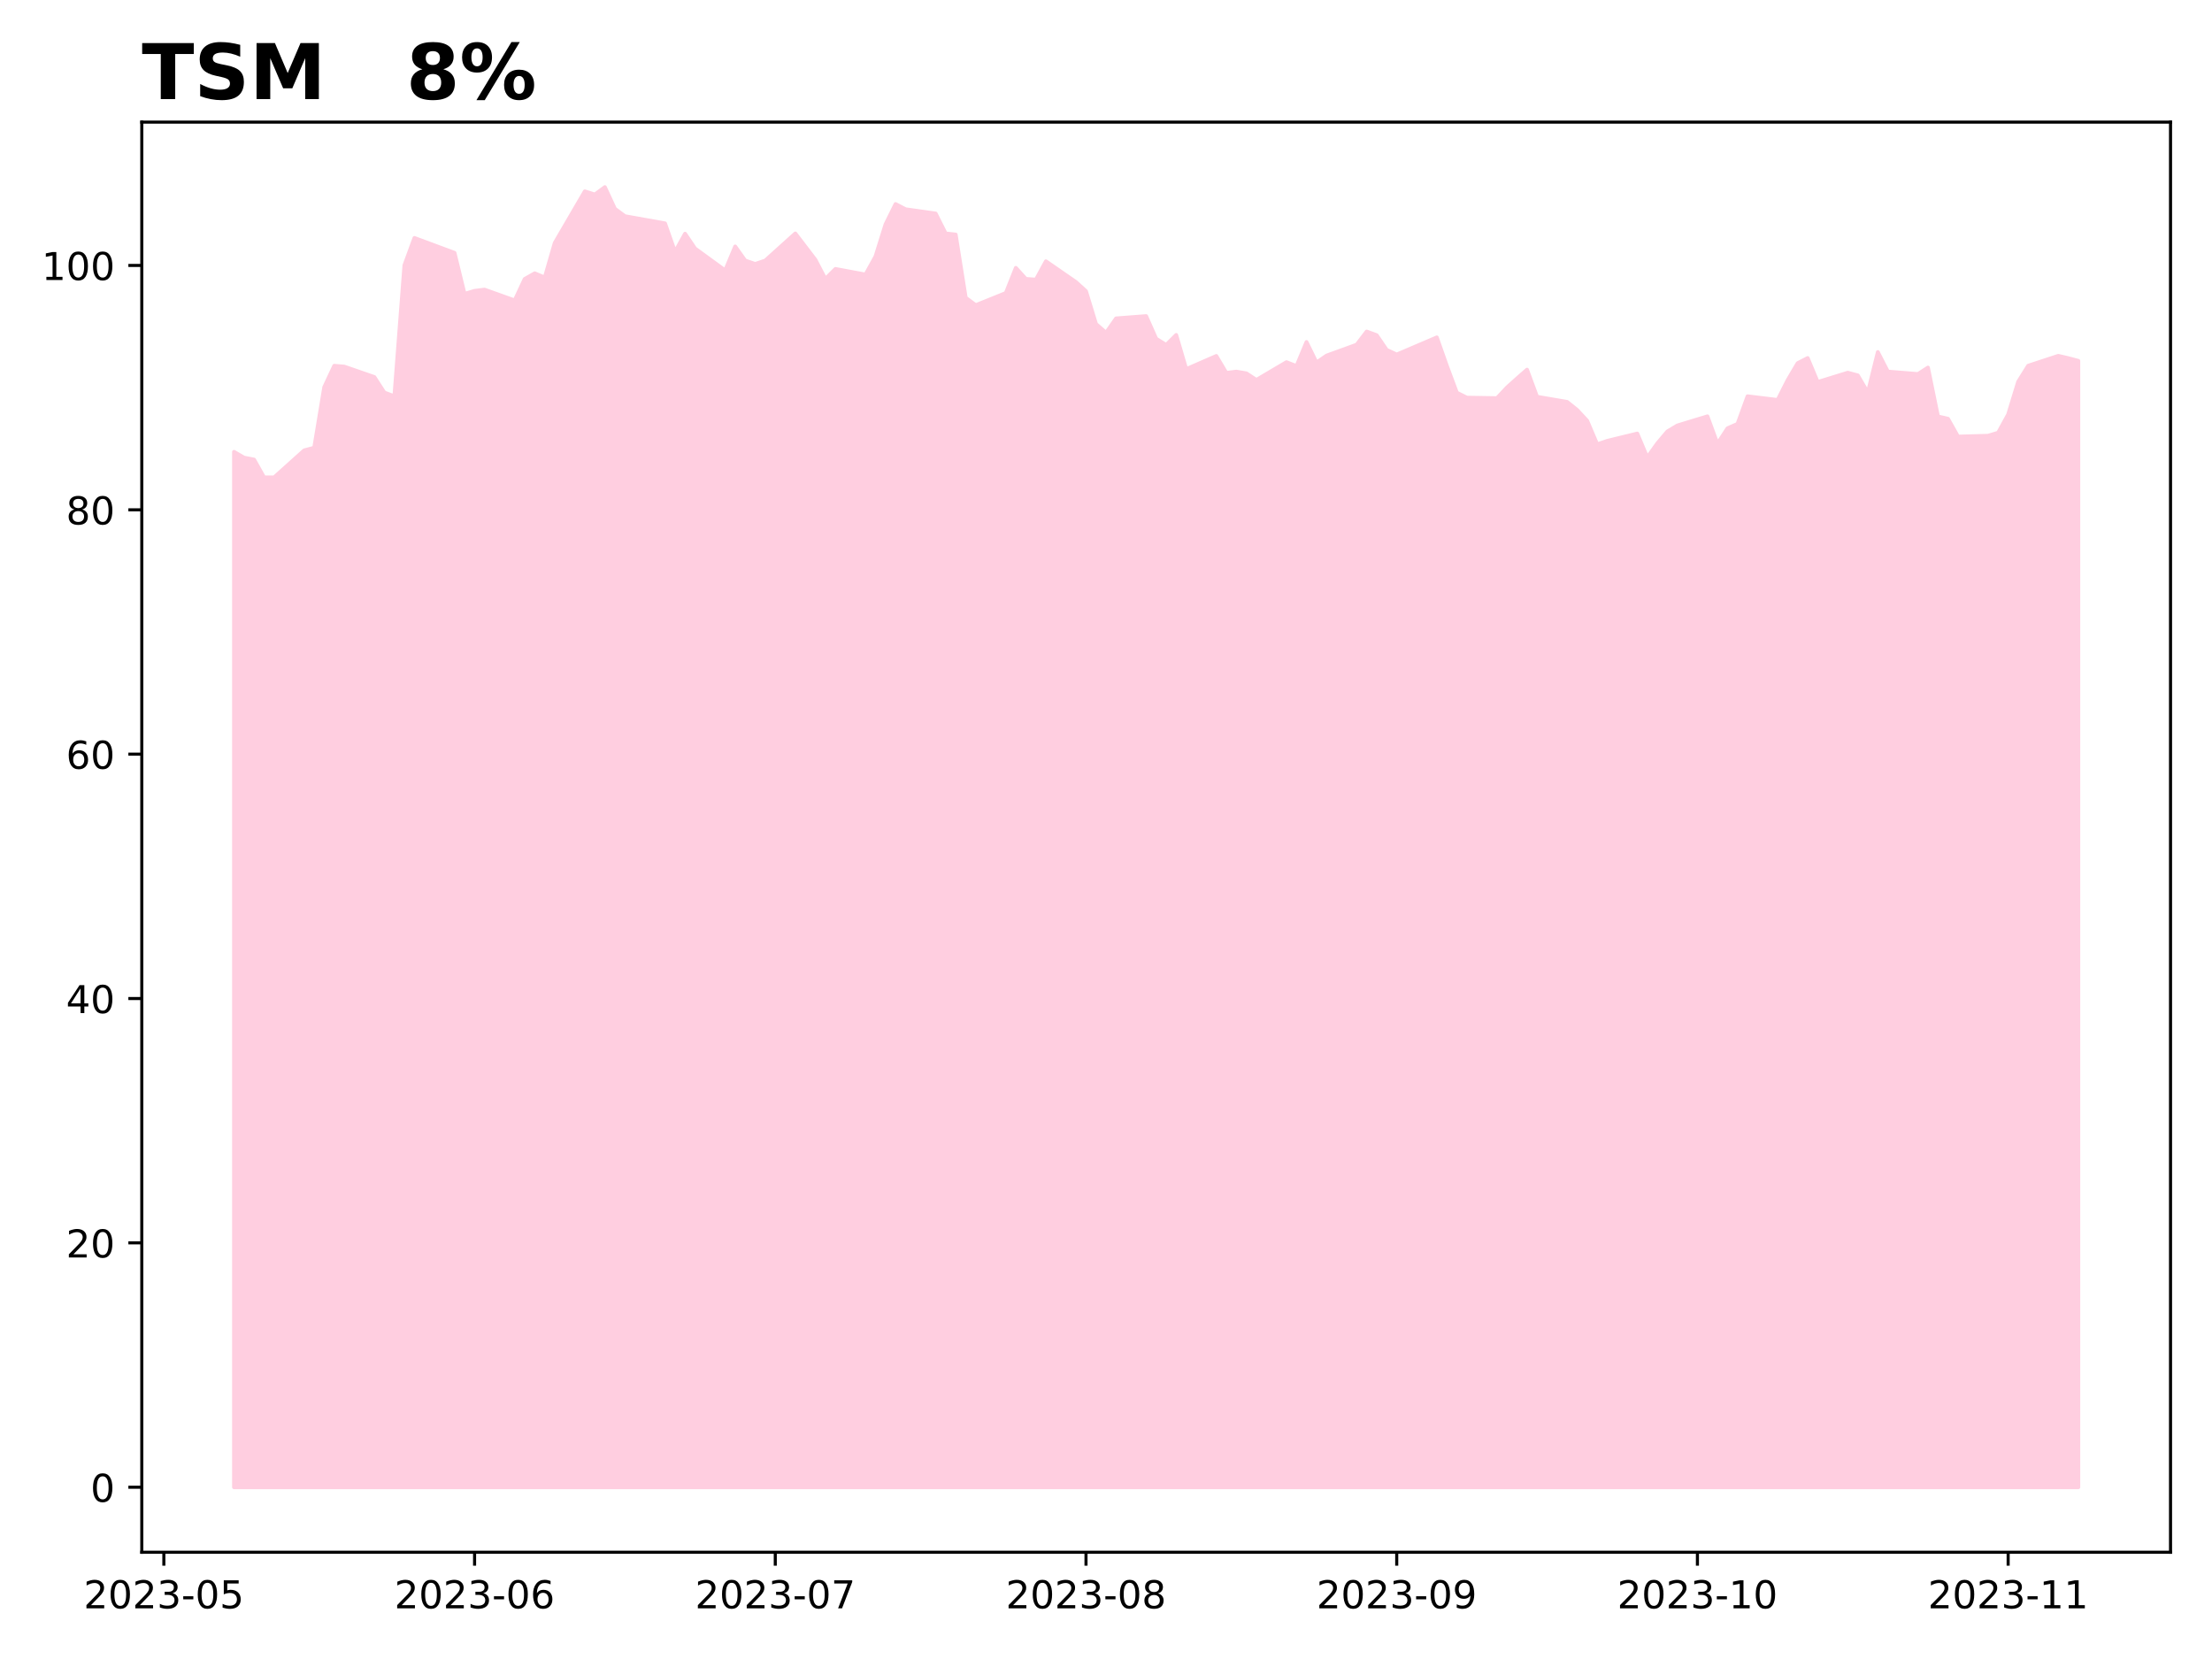
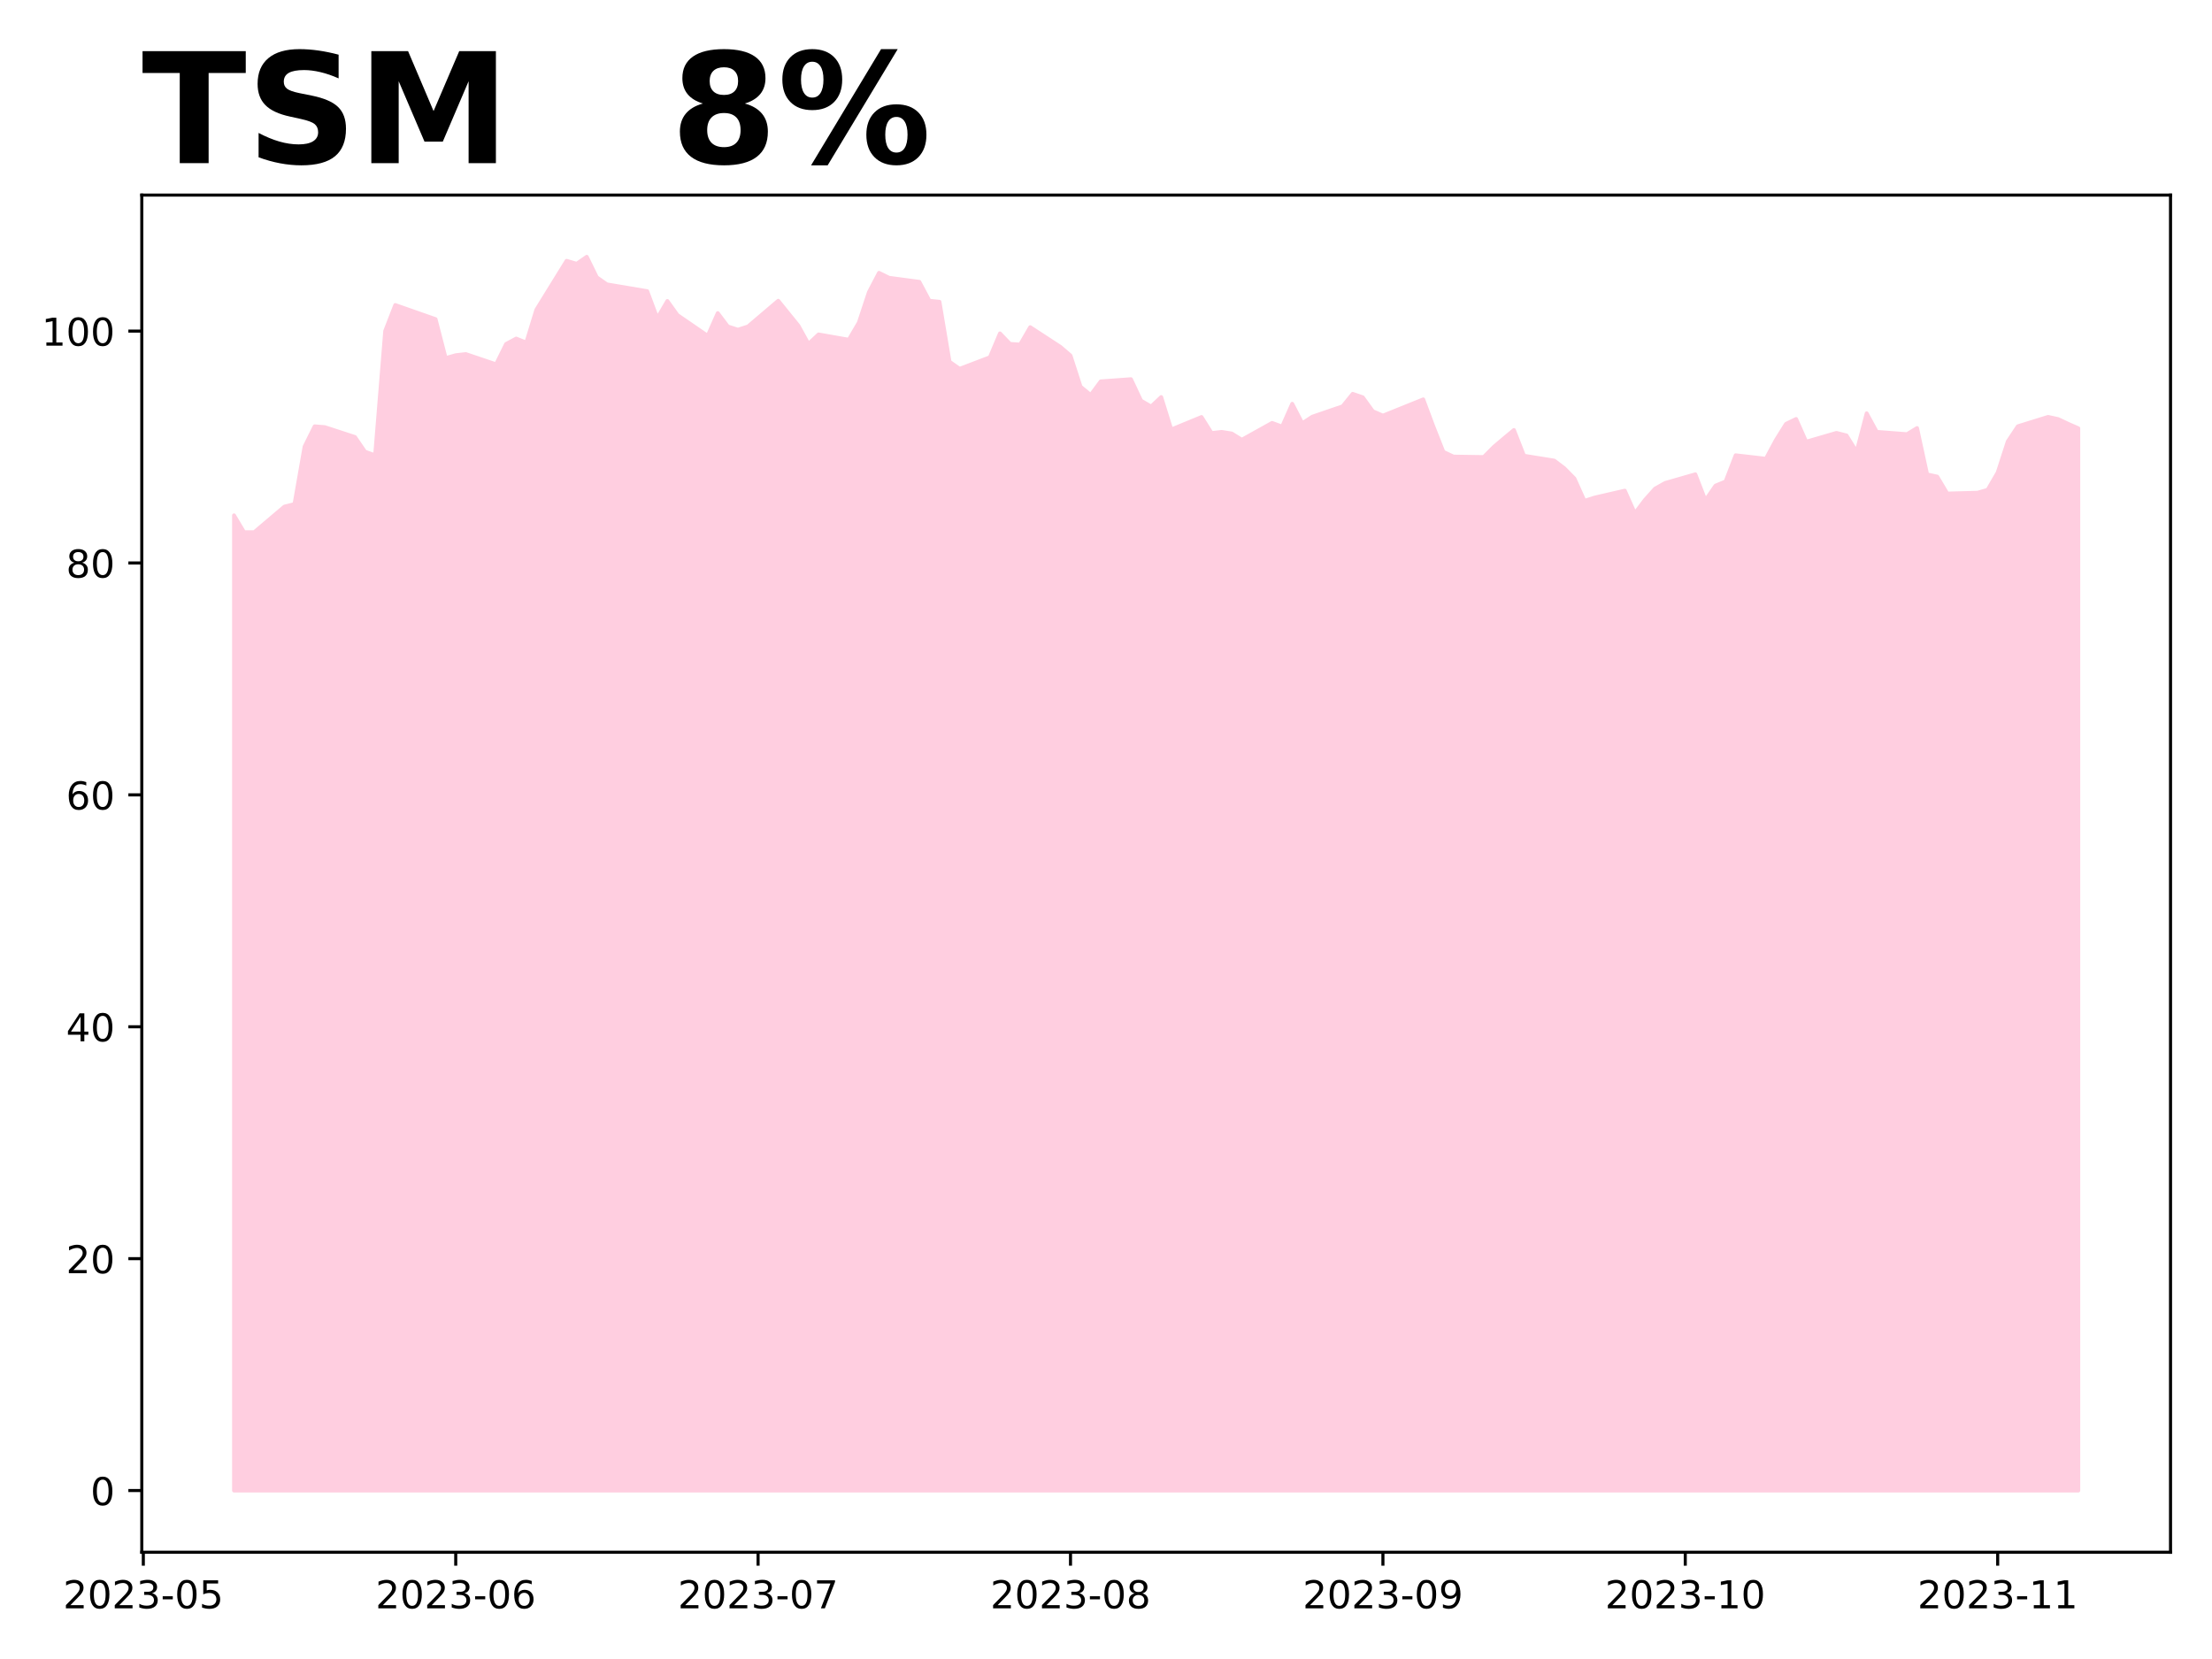
<svg xmlns="http://www.w3.org/2000/svg" xmlns:xlink="http://www.w3.org/1999/xlink" height="432pt" version="1.1" viewBox="0 0 576 432" width="576pt">
  <defs>
    <style type="text/css">
*{stroke-linecap:butt;stroke-linejoin:round;}
  </style>
  </defs>
  <g id="figure_1">
    <g id="patch_1">
      <path d="M 0 432  L 576 432  L 576 0  L 0 0  z " style="fill:#ffffff;" />
    </g>
    <g id="axes_1">
      <g id="patch_2">
-         <path d="M 36.925 404.2  L 565.2 404.2  L 565.2 31.8  L 36.925 31.8  z " style="fill:#ffffff;" />
+         <path d="M 36.925 404.2  L 565.2 404.2  L 565.2 50.8  L 36.925 50.8  z " style="fill:#ffffff;" />
      </g>
      <g id="PolyCollection_1">
        <defs>
-           <path d="M 60.938 -44.727  L 60.938 -314.341  L 63.548 -312.828  L 66.158 -312.323  L 68.768 -307.69  L 71.378 -307.69  L 79.208 -314.719  L 81.818 -315.412  L 84.428 -331.172  L 87.038 -336.751  L 89.648 -336.53  L 97.478 -333.819  L 100.088 -329.785  L 102.698 -328.808  L 105.308 -362.911  L 107.918 -370.035  L 118.359 -366.158  L 120.969 -355.473  L 123.579 -356.261  L 126.189 -356.576  L 134.019 -353.771  L 136.629 -359.35  L 139.239 -360.831  L 141.849 -359.728  L 144.459 -368.742  L 152.289 -382.17  L 154.899 -381.35  L 157.51 -383.273  L 160.12 -377.633  L 162.73 -375.702  L 173.17 -373.834  L 175.78 -366.428  L 178.39 -371.144  L 181 -367.283  L 188.83 -361.585  L 191.44 -367.821  L 194.05 -364.149  L 196.66 -363.263  L 199.27 -364.149  L 207.101 -371.207  L 212.321 -364.371  L 214.931 -359.37  L 217.541 -361.965  L 225.371 -360.509  L 227.981 -365.225  L 230.591 -373.581  L 233.201 -378.867  L 235.811 -377.506  L 243.641 -376.398  L 246.251 -371.207  L 248.861 -370.922  L 251.471 -354.464  L 254.082 -352.533  L 261.912 -355.698  L 264.522 -362.25  L 267.132 -359.37  L 269.742 -359.18  L 272.352 -363.959  L 280.182 -358.547  L 282.792 -356.173  L 285.402 -347.627  L 288.012 -345.348  L 290.622 -349.083  L 298.452 -349.685  L 301.062 -343.798  L 303.673 -342.183  L 306.283 -344.779  L 308.893 -335.885  L 316.723 -339.303  L 319.333 -334.904  L 321.943 -335.22  L 324.553 -334.777  L 327.163 -333.068  L 334.993 -337.689  L 337.603 -336.676  L 340.213 -342.943  L 342.823 -337.594  L 345.433 -339.398  L 353.264 -342.247  L 355.874 -345.665  L 358.484 -344.715  L 361.094 -340.886  L 363.704 -339.683  L 374.144 -344.146  L 376.754 -336.739  L 379.364 -329.745  L 381.974 -328.447  L 389.804 -328.32  L 392.414 -331.106  L 395.024 -333.448  L 397.635 -335.742  L 400.245 -328.679  L 408.075 -327.342  L 410.685 -325.243  L 413.295 -322.443  L 415.905 -316.302  L 418.515 -317.193  L 426.345 -319.102  L 428.955 -312.898  L 431.565 -316.557  L 434.175 -319.643  L 436.785 -321.202  L 444.615 -323.588  L 447.226 -316.462  L 449.836 -320.47  L 452.446 -321.616  L 455.056 -328.806  L 462.886 -327.851  L 465.496 -333.005  L 468.106 -337.428  L 470.716 -338.764  L 473.326 -332.528  L 481.156 -334.946  L 483.766 -334.246  L 486.376 -329.792  L 488.986 -340.323  L 491.596 -335.233  L 499.427 -334.596  L 502.037 -336.282  L 504.647 -323.556  L 507.257 -322.952  L 509.867 -318.307  L 517.697 -318.53  L 520.307 -319.325  L 522.917 -324.065  L 525.527 -332.592  L 528.137 -336.76  L 535.967 -339.337  L 538.577 -338.732  L 541.188 -338.032  L 541.188 -44.727  L 541.188 -44.727  L 538.577 -44.727  L 535.967 -44.727  L 528.137 -44.727  L 525.527 -44.727  L 522.917 -44.727  L 520.307 -44.727  L 517.697 -44.727  L 509.867 -44.727  L 507.257 -44.727  L 504.647 -44.727  L 502.037 -44.727  L 499.427 -44.727  L 491.596 -44.727  L 488.986 -44.727  L 486.376 -44.727  L 483.766 -44.727  L 481.156 -44.727  L 473.326 -44.727  L 470.716 -44.727  L 468.106 -44.727  L 465.496 -44.727  L 462.886 -44.727  L 455.056 -44.727  L 452.446 -44.727  L 449.836 -44.727  L 447.226 -44.727  L 444.615 -44.727  L 436.785 -44.727  L 434.175 -44.727  L 431.565 -44.727  L 428.955 -44.727  L 426.345 -44.727  L 418.515 -44.727  L 415.905 -44.727  L 413.295 -44.727  L 410.685 -44.727  L 408.075 -44.727  L 400.245 -44.727  L 397.635 -44.727  L 395.024 -44.727  L 392.414 -44.727  L 389.804 -44.727  L 381.974 -44.727  L 379.364 -44.727  L 376.754 -44.727  L 374.144 -44.727  L 363.704 -44.727  L 361.094 -44.727  L 358.484 -44.727  L 355.874 -44.727  L 353.264 -44.727  L 345.433 -44.727  L 342.823 -44.727  L 340.213 -44.727  L 337.603 -44.727  L 334.993 -44.727  L 327.163 -44.727  L 324.553 -44.727  L 321.943 -44.727  L 319.333 -44.727  L 316.723 -44.727  L 308.893 -44.727  L 306.283 -44.727  L 303.673 -44.727  L 301.062 -44.727  L 298.452 -44.727  L 290.622 -44.727  L 288.012 -44.727  L 285.402 -44.727  L 282.792 -44.727  L 280.182 -44.727  L 272.352 -44.727  L 269.742 -44.727  L 267.132 -44.727  L 264.522 -44.727  L 261.912 -44.727  L 254.082 -44.727  L 251.471 -44.727  L 248.861 -44.727  L 246.251 -44.727  L 243.641 -44.727  L 235.811 -44.727  L 233.201 -44.727  L 230.591 -44.727  L 227.981 -44.727  L 225.371 -44.727  L 217.541 -44.727  L 214.931 -44.727  L 212.321 -44.727  L 207.101 -44.727  L 199.27 -44.727  L 196.66 -44.727  L 194.05 -44.727  L 191.44 -44.727  L 188.83 -44.727  L 181 -44.727  L 178.39 -44.727  L 175.78 -44.727  L 173.17 -44.727  L 162.73 -44.727  L 160.12 -44.727  L 157.51 -44.727  L 154.899 -44.727  L 152.289 -44.727  L 144.459 -44.727  L 141.849 -44.727  L 139.239 -44.727  L 136.629 -44.727  L 134.019 -44.727  L 126.189 -44.727  L 123.579 -44.727  L 120.969 -44.727  L 118.359 -44.727  L 107.918 -44.727  L 105.308 -44.727  L 102.698 -44.727  L 100.088 -44.727  L 97.478 -44.727  L 89.648 -44.727  L 87.038 -44.727  L 84.428 -44.727  L 81.818 -44.727  L 79.208 -44.727  L 71.378 -44.727  L 68.768 -44.727  L 66.158 -44.727  L 63.548 -44.727  L 60.938 -44.727  z " id="m42e7bc9998" style="stroke:#ffcee0;" />
+           <path d="M 60.938 -43.864  L 60.938 -297.807  L 63.562 -293.41  L 66.186 -293.41  L 74.059 -300.08  L 76.683 -300.738  L 79.308 -315.694  L 81.932 -320.988  L 84.556 -320.779  L 92.429 -318.206  L 95.054 -314.378  L 97.678 -313.45  L 100.302 -345.814  L 102.927 -352.574  L 113.424 -348.895  L 116.048 -338.755  L 118.672 -339.503  L 121.297 -339.802  L 129.17 -337.14  L 131.794 -342.434  L 134.418 -343.84  L 137.043 -342.793  L 139.667 -351.347  L 147.54 -364.089  L 150.164 -363.312  L 152.789 -365.136  L 155.413 -359.784  L 158.037 -357.952  L 168.534 -356.18  L 171.159 -349.151  L 173.783 -353.626  L 176.407 -349.962  L 184.28 -344.556  L 186.905 -350.473  L 189.529 -346.988  L 192.153 -346.147  L 194.778 -346.988  L 202.651 -353.687  L 207.899 -347.199  L 210.524 -342.453  L 213.148 -344.916  L 221.021 -343.534  L 223.645 -348.01  L 226.269 -355.939  L 228.894 -360.955  L 231.518 -359.664  L 239.391 -358.612  L 242.015 -353.687  L 244.64 -353.416  L 247.264 -337.797  L 249.888 -335.965  L 257.761 -338.969  L 260.386 -345.186  L 263.01 -342.453  L 265.634 -342.273  L 268.259 -346.808  L 276.131 -341.672  L 278.756 -339.419  L 281.38 -331.31  L 284.004 -329.147  L 286.629 -332.691  L 294.502 -333.262  L 297.126 -327.675  L 299.75 -326.143  L 302.375 -328.606  L 304.999 -320.166  L 312.872 -323.41  L 315.496 -319.235  L 318.121 -319.535  L 320.745 -319.115  L 323.369 -317.493  L 331.242 -321.878  L 333.866 -320.917  L 336.491 -326.864  L 339.115 -321.788  L 341.739 -323.5  L 349.612 -326.203  L 352.237 -329.447  L 354.861 -328.546  L 357.485 -324.912  L 360.11 -323.771  L 370.607 -328.006  L 373.231 -320.977  L 375.856 -314.339  L 378.48 -313.108  L 386.353 -312.988  L 388.977 -315.631  L 391.601 -317.853  L 394.226 -320.03  L 396.85 -313.328  L 404.723 -312.06  L 407.347 -310.067  L 409.972 -307.41  L 412.596 -301.583  L 415.22 -302.428  L 423.093 -304.24  L 425.718 -298.352  L 428.342 -301.824  L 430.966 -304.753  L 433.591 -306.233  L 441.463 -308.497  L 444.088 -301.734  L 446.712 -305.538  L 449.336 -306.625  L 451.961 -313.448  L 459.834 -312.543  L 462.458 -317.434  L 465.082 -321.63  L 467.707 -322.899  L 470.331 -316.981  L 478.204 -319.275  L 480.828 -318.611  L 483.453 -314.384  L 486.077 -324.378  L 488.701 -319.547  L 496.574 -318.943  L 499.198 -320.544  L 501.823 -308.467  L 504.447 -307.893  L 507.071 -303.485  L 514.944 -303.696  L 517.569 -304.451  L 520.193 -308.95  L 522.817 -317.041  L 525.442 -320.996  L 533.315 -323.442  L 535.939 -322.868  L 538.563 -321.63  L 541.188 -320.483  L 541.188 -43.864  L 541.188 -43.864  L 538.563 -43.864  L 535.939 -43.864  L 533.315 -43.864  L 525.442 -43.864  L 522.817 -43.864  L 520.193 -43.864  L 517.569 -43.864  L 514.944 -43.864  L 507.071 -43.864  L 504.447 -43.864  L 501.823 -43.864  L 499.198 -43.864  L 496.574 -43.864  L 488.701 -43.864  L 486.077 -43.864  L 483.453 -43.864  L 480.828 -43.864  L 478.204 -43.864  L 470.331 -43.864  L 467.707 -43.864  L 465.082 -43.864  L 462.458 -43.864  L 459.834 -43.864  L 451.961 -43.864  L 449.336 -43.864  L 446.712 -43.864  L 444.088 -43.864  L 441.463 -43.864  L 433.591 -43.864  L 430.966 -43.864  L 428.342 -43.864  L 425.718 -43.864  L 423.093 -43.864  L 415.22 -43.864  L 412.596 -43.864  L 409.972 -43.864  L 407.347 -43.864  L 404.723 -43.864  L 396.85 -43.864  L 394.226 -43.864  L 391.601 -43.864  L 388.977 -43.864  L 386.353 -43.864  L 378.48 -43.864  L 375.856 -43.864  L 373.231 -43.864  L 370.607 -43.864  L 360.11 -43.864  L 357.485 -43.864  L 354.861 -43.864  L 352.237 -43.864  L 349.612 -43.864  L 341.739 -43.864  L 339.115 -43.864  L 336.491 -43.864  L 333.866 -43.864  L 331.242 -43.864  L 323.369 -43.864  L 320.745 -43.864  L 318.121 -43.864  L 315.496 -43.864  L 312.872 -43.864  L 304.999 -43.864  L 302.375 -43.864  L 299.75 -43.864  L 297.126 -43.864  L 294.502 -43.864  L 286.629 -43.864  L 284.004 -43.864  L 281.38 -43.864  L 278.756 -43.864  L 276.131 -43.864  L 268.259 -43.864  L 265.634 -43.864  L 263.01 -43.864  L 260.386 -43.864  L 257.761 -43.864  L 249.888 -43.864  L 247.264 -43.864  L 244.64 -43.864  L 242.015 -43.864  L 239.391 -43.864  L 231.518 -43.864  L 228.894 -43.864  L 226.269 -43.864  L 223.645 -43.864  L 221.021 -43.864  L 213.148 -43.864  L 210.524 -43.864  L 207.899 -43.864  L 202.651 -43.864  L 194.778 -43.864  L 192.153 -43.864  L 189.529 -43.864  L 186.905 -43.864  L 184.28 -43.864  L 176.407 -43.864  L 173.783 -43.864  L 171.159 -43.864  L 168.534 -43.864  L 158.037 -43.864  L 155.413 -43.864  L 152.789 -43.864  L 150.164 -43.864  L 147.54 -43.864  L 139.667 -43.864  L 137.043 -43.864  L 134.418 -43.864  L 131.794 -43.864  L 129.17 -43.864  L 121.297 -43.864  L 118.672 -43.864  L 116.048 -43.864  L 113.424 -43.864  L 102.927 -43.864  L 100.302 -43.864  L 97.678 -43.864  L 95.054 -43.864  L 92.429 -43.864  L 84.556 -43.864  L 81.932 -43.864  L 79.308 -43.864  L 76.683 -43.864  L 74.059 -43.864  L 66.186 -43.864  L 63.562 -43.864  L 60.938 -43.864  z " id="m9d9cc8fa4f" style="stroke:#ffcee0;" />
        </defs>
-         <g clip-path="url(#p3b3fe1b5e2)">
-           <use style="fill:#ffcee0;stroke:#ffcee0;" x="0" xlink:href="#m42e7bc9998" y="432" />
+         <g clip-path="url(#pfc9c67b5eb)">
+           <use style="fill:#ffcee0;stroke:#ffcee0;" x="0" xlink:href="#m9d9cc8fa4f" y="432" />
        </g>
      </g>
      <g id="matplotlib.axis_1">
        <g id="xtick_1">
          <g id="line2d_1">
            <defs>
-               <path d="M 0 0  L 0 3.5  " id="m5bad052a58" style="stroke:#000000;stroke-width:0.8;" />
-             </defs>
-             <g>
-               <use style="stroke:#000000;stroke-width:0.8;" x="42.667" xlink:href="#m5bad052a58" y="404.2" />
+               <path d="M 0 0  L 0 3.5  " id="m081d85450b" style="stroke:#000000;stroke-width:0.8;" />
+             </defs>
+             <g>
+               <use style="stroke:#000000;stroke-width:0.8;" x="37.319" xlink:href="#m081d85450b" y="404.2" />
            </g>
          </g>
          <g id="text_1">
            <defs>
              <path d="M 19.188 8.297  L 53.609 8.297  L 53.609 0  L 7.328 0  L 7.328 8.297  Q 12.938 14.109 22.625 23.891  Q 32.328 33.688 34.812 36.531  Q 39.547 41.844 41.422 45.531  Q 43.312 49.219 43.312 52.781  Q 43.312 58.594 39.234 62.25  Q 35.156 65.922 28.609 65.922  Q 23.969 65.922 18.812 64.312  Q 13.672 62.703 7.812 59.422  L 7.812 69.391  Q 13.766 71.781 18.938 73  Q 24.125 74.219 28.422 74.219  Q 39.75 74.219 46.484 68.547  Q 53.219 62.891 53.219 53.422  Q 53.219 48.922 51.531 44.891  Q 49.859 40.875 45.406 35.406  Q 44.188 33.984 37.641 27.219  Q 31.109 20.453 19.188 8.297  z " id="DejaVuSans-50" />
              <path d="M 31.781 66.406  Q 24.172 66.406 20.328 58.906  Q 16.5 51.422 16.5 36.375  Q 16.5 21.391 20.328 13.891  Q 24.172 6.391 31.781 6.391  Q 39.453 6.391 43.281 13.891  Q 47.125 21.391 47.125 36.375  Q 47.125 51.422 43.281 58.906  Q 39.453 66.406 31.781 66.406  z M 31.781 74.219  Q 44.047 74.219 50.516 64.516  Q 56.984 54.828 56.984 36.375  Q 56.984 17.969 50.516 8.266  Q 44.047 -1.422 31.781 -1.422  Q 19.531 -1.422 13.062 8.266  Q 6.594 17.969 6.594 36.375  Q 6.594 54.828 13.062 64.516  Q 19.531 74.219 31.781 74.219  z " id="DejaVuSans-48" />
              <path d="M 40.578 39.312  Q 47.656 37.797 51.625 33  Q 55.609 28.219 55.609 21.188  Q 55.609 10.406 48.188 4.484  Q 40.766 -1.422 27.094 -1.422  Q 22.516 -1.422 17.656 -0.516  Q 12.797 0.391 7.625 2.203  L 7.625 11.719  Q 11.719 9.328 16.594 8.109  Q 21.484 6.891 26.812 6.891  Q 36.078 6.891 40.938 10.547  Q 45.797 14.203 45.797 21.188  Q 45.797 27.641 41.281 31.266  Q 36.766 34.906 28.719 34.906  L 20.219 34.906  L 20.219 43.016  L 29.109 43.016  Q 36.375 43.016 40.234 45.922  Q 44.094 48.828 44.094 54.297  Q 44.094 59.906 40.109 62.906  Q 36.141 65.922 28.719 65.922  Q 24.656 65.922 20.016 65.031  Q 15.375 64.156 9.812 62.312  L 9.812 71.094  Q 15.438 72.656 20.344 73.438  Q 25.25 74.219 29.594 74.219  Q 40.828 74.219 47.359 69.109  Q 53.906 64.016 53.906 55.328  Q 53.906 49.266 50.438 45.094  Q 46.969 40.922 40.578 39.312  z " id="DejaVuSans-51" />
              <path d="M 4.891 31.391  L 31.203 31.391  L 31.203 23.391  L 4.891 23.391  z " id="DejaVuSans-45" />
              <path d="M 10.797 72.906  L 49.516 72.906  L 49.516 64.594  L 19.828 64.594  L 19.828 46.734  Q 21.969 47.469 24.109 47.828  Q 26.266 48.188 28.422 48.188  Q 40.625 48.188 47.75 41.5  Q 54.891 34.812 54.891 23.391  Q 54.891 11.625 47.562 5.094  Q 40.234 -1.422 26.906 -1.422  Q 22.312 -1.422 17.547 -0.641  Q 12.797 0.141 7.719 1.703  L 7.719 11.625  Q 12.109 9.234 16.797 8.062  Q 21.484 6.891 26.703 6.891  Q 35.156 6.891 40.078 11.328  Q 45.016 15.766 45.016 23.391  Q 45.016 31 40.078 35.438  Q 35.156 39.891 26.703 39.891  Q 22.75 39.891 18.812 39.016  Q 14.891 38.141 10.797 36.281  z " id="DejaVuSans-53" />
            </defs>
-             <g transform="translate(21.77571 418.7984)scale(0.1 -0.1)">
+             <g transform="translate(16.42724 418.7984)scale(0.1 -0.1)">
              <use xlink:href="#DejaVuSans-50" />
              <use x="63.623" xlink:href="#DejaVuSans-48" />
              <use x="127.246" xlink:href="#DejaVuSans-50" />
              <use x="190.869" xlink:href="#DejaVuSans-51" />
              <use x="254.492" xlink:href="#DejaVuSans-45" />
              <use x="290.576" xlink:href="#DejaVuSans-48" />
              <use x="354.199" xlink:href="#DejaVuSans-53" />
            </g>
          </g>
        </g>
        <g id="xtick_2">
          <g id="line2d_2">
            <g>
-               <use style="stroke:#000000;stroke-width:0.8;" x="123.579" xlink:href="#m5bad052a58" y="404.2" />
+               <use style="stroke:#000000;stroke-width:0.8;" x="118.672" xlink:href="#m081d85450b" y="404.2" />
            </g>
          </g>
          <g id="text_2">
            <defs>
              <path d="M 33.016 40.375  Q 26.375 40.375 22.484 35.828  Q 18.609 31.297 18.609 23.391  Q 18.609 15.531 22.484 10.953  Q 26.375 6.391 33.016 6.391  Q 39.656 6.391 43.531 10.953  Q 47.406 15.531 47.406 23.391  Q 47.406 31.297 43.531 35.828  Q 39.656 40.375 33.016 40.375  z M 52.594 71.297  L 52.594 62.312  Q 48.875 64.062 45.094 64.984  Q 41.312 65.922 37.594 65.922  Q 27.828 65.922 22.672 59.328  Q 17.531 52.734 16.797 39.406  Q 19.672 43.656 24.016 45.922  Q 28.375 48.188 33.594 48.188  Q 44.578 48.188 50.953 41.516  Q 57.328 34.859 57.328 23.391  Q 57.328 12.156 50.688 5.359  Q 44.047 -1.422 33.016 -1.422  Q 20.359 -1.422 13.672 8.266  Q 6.984 17.969 6.984 36.375  Q 6.984 53.656 15.188 63.938  Q 23.391 74.219 37.203 74.219  Q 40.922 74.219 44.703 73.484  Q 48.484 72.75 52.594 71.297  z " id="DejaVuSans-54" />
            </defs>
-             <g transform="translate(102.6874 418.7984)scale(0.1 -0.1)">
+             <g transform="translate(97.78107 418.7984)scale(0.1 -0.1)">
              <use xlink:href="#DejaVuSans-50" />
              <use x="63.623" xlink:href="#DejaVuSans-48" />
              <use x="127.246" xlink:href="#DejaVuSans-50" />
              <use x="190.869" xlink:href="#DejaVuSans-51" />
              <use x="254.492" xlink:href="#DejaVuSans-45" />
              <use x="290.576" xlink:href="#DejaVuSans-48" />
              <use x="354.199" xlink:href="#DejaVuSans-54" />
            </g>
          </g>
        </g>
        <g id="xtick_3">
          <g id="line2d_3">
            <g>
-               <use style="stroke:#000000;stroke-width:0.8;" x="201.88" xlink:href="#m5bad052a58" y="404.2" />
+               <use style="stroke:#000000;stroke-width:0.8;" x="197.402" xlink:href="#m081d85450b" y="404.2" />
            </g>
          </g>
          <g id="text_3">
            <defs>
              <path d="M 8.203 72.906  L 55.078 72.906  L 55.078 68.703  L 28.609 0  L 18.312 0  L 43.219 64.594  L 8.203 64.594  z " id="DejaVuSans-55" />
            </defs>
-             <g transform="translate(180.989 418.7984)scale(0.1 -0.1)">
+             <g transform="translate(176.5106 418.7984)scale(0.1 -0.1)">
              <use xlink:href="#DejaVuSans-50" />
              <use x="63.623" xlink:href="#DejaVuSans-48" />
              <use x="127.246" xlink:href="#DejaVuSans-50" />
              <use x="190.869" xlink:href="#DejaVuSans-51" />
              <use x="254.492" xlink:href="#DejaVuSans-45" />
              <use x="290.576" xlink:href="#DejaVuSans-48" />
              <use x="354.199" xlink:href="#DejaVuSans-55" />
            </g>
          </g>
        </g>
        <g id="xtick_4">
          <g id="line2d_4">
            <g>
-               <use style="stroke:#000000;stroke-width:0.8;" x="282.792" xlink:href="#m5bad052a58" y="404.2" />
+               <use style="stroke:#000000;stroke-width:0.8;" x="278.756" xlink:href="#m081d85450b" y="404.2" />
            </g>
          </g>
          <g id="text_4">
            <defs>
              <path d="M 31.781 34.625  Q 24.75 34.625 20.719 30.859  Q 16.703 27.094 16.703 20.516  Q 16.703 13.922 20.719 10.156  Q 24.75 6.391 31.781 6.391  Q 38.812 6.391 42.859 10.172  Q 46.922 13.969 46.922 20.516  Q 46.922 27.094 42.891 30.859  Q 38.875 34.625 31.781 34.625  z M 21.922 38.812  Q 15.578 40.375 12.031 44.719  Q 8.5 49.078 8.5 55.328  Q 8.5 64.062 14.719 69.141  Q 20.953 74.219 31.781 74.219  Q 42.672 74.219 48.875 69.141  Q 55.078 64.062 55.078 55.328  Q 55.078 49.078 51.531 44.719  Q 48 40.375 41.703 38.812  Q 48.828 37.156 52.797 32.312  Q 56.781 27.484 56.781 20.516  Q 56.781 9.906 50.312 4.234  Q 43.844 -1.422 31.781 -1.422  Q 19.734 -1.422 13.25 4.234  Q 6.781 9.906 6.781 20.516  Q 6.781 27.484 10.781 32.312  Q 14.797 37.156 21.922 38.812  z M 18.312 54.391  Q 18.312 48.734 21.844 45.562  Q 25.391 42.391 31.781 42.391  Q 38.141 42.391 41.719 45.562  Q 45.312 48.734 45.312 54.391  Q 45.312 60.062 41.719 63.234  Q 38.141 66.406 31.781 66.406  Q 25.391 66.406 21.844 63.234  Q 18.312 60.062 18.312 54.391  z " id="DejaVuSans-56" />
            </defs>
-             <g transform="translate(261.9007 418.7984)scale(0.1 -0.1)">
+             <g transform="translate(257.8644 418.7984)scale(0.1 -0.1)">
              <use xlink:href="#DejaVuSans-50" />
              <use x="63.623" xlink:href="#DejaVuSans-48" />
              <use x="127.246" xlink:href="#DejaVuSans-50" />
              <use x="190.869" xlink:href="#DejaVuSans-51" />
              <use x="254.492" xlink:href="#DejaVuSans-45" />
              <use x="290.576" xlink:href="#DejaVuSans-48" />
              <use x="354.199" xlink:href="#DejaVuSans-56" />
            </g>
          </g>
        </g>
        <g id="xtick_5">
          <g id="line2d_5">
            <g>
-               <use style="stroke:#000000;stroke-width:0.8;" x="363.704" xlink:href="#m5bad052a58" y="404.2" />
+               <use style="stroke:#000000;stroke-width:0.8;" x="360.11" xlink:href="#m081d85450b" y="404.2" />
            </g>
          </g>
          <g id="text_5">
            <defs>
              <path d="M 10.984 1.516  L 10.984 10.5  Q 14.703 8.734 18.5 7.812  Q 22.312 6.891 25.984 6.891  Q 35.75 6.891 40.891 13.453  Q 46.047 20.016 46.781 33.406  Q 43.953 29.203 39.594 26.953  Q 35.25 24.703 29.984 24.703  Q 19.047 24.703 12.672 31.312  Q 6.297 37.938 6.297 49.422  Q 6.297 60.641 12.938 67.422  Q 19.578 74.219 30.609 74.219  Q 43.266 74.219 49.922 64.516  Q 56.594 54.828 56.594 36.375  Q 56.594 19.141 48.406 8.859  Q 40.234 -1.422 26.422 -1.422  Q 22.703 -1.422 18.891 -0.688  Q 15.094 0.047 10.984 1.516  z M 30.609 32.422  Q 37.25 32.422 41.125 36.953  Q 45.016 41.5 45.016 49.422  Q 45.016 57.281 41.125 61.844  Q 37.25 66.406 30.609 66.406  Q 23.969 66.406 20.094 61.844  Q 16.219 57.281 16.219 49.422  Q 16.219 41.5 20.094 36.953  Q 23.969 32.422 30.609 32.422  z " id="DejaVuSans-57" />
            </defs>
-             <g transform="translate(342.8124 418.7984)scale(0.1 -0.1)">
+             <g transform="translate(339.2182 418.7984)scale(0.1 -0.1)">
              <use xlink:href="#DejaVuSans-50" />
              <use x="63.623" xlink:href="#DejaVuSans-48" />
              <use x="127.246" xlink:href="#DejaVuSans-50" />
              <use x="190.869" xlink:href="#DejaVuSans-51" />
              <use x="254.492" xlink:href="#DejaVuSans-45" />
              <use x="290.576" xlink:href="#DejaVuSans-48" />
              <use x="354.199" xlink:href="#DejaVuSans-57" />
            </g>
          </g>
        </g>
        <g id="xtick_6">
          <g id="line2d_6">
            <g>
-               <use style="stroke:#000000;stroke-width:0.8;" x="442.005" xlink:href="#m5bad052a58" y="404.2" />
+               <use style="stroke:#000000;stroke-width:0.8;" x="438.839" xlink:href="#m081d85450b" y="404.2" />
            </g>
          </g>
          <g id="text_6">
            <defs>
              <path d="M 12.406 8.297  L 28.516 8.297  L 28.516 63.922  L 10.984 60.406  L 10.984 69.391  L 28.422 72.906  L 38.281 72.906  L 38.281 8.297  L 54.391 8.297  L 54.391 0  L 12.406 0  z " id="DejaVuSans-49" />
            </defs>
-             <g transform="translate(421.114 418.7984)scale(0.1 -0.1)">
+             <g transform="translate(417.9477 418.7984)scale(0.1 -0.1)">
              <use xlink:href="#DejaVuSans-50" />
              <use x="63.623" xlink:href="#DejaVuSans-48" />
              <use x="127.246" xlink:href="#DejaVuSans-50" />
              <use x="190.869" xlink:href="#DejaVuSans-51" />
              <use x="254.492" xlink:href="#DejaVuSans-45" />
              <use x="290.576" xlink:href="#DejaVuSans-49" />
              <use x="354.199" xlink:href="#DejaVuSans-48" />
            </g>
          </g>
        </g>
        <g id="xtick_7">
          <g id="line2d_7">
            <g>
-               <use style="stroke:#000000;stroke-width:0.8;" x="522.917" xlink:href="#m5bad052a58" y="404.2" />
+               <use style="stroke:#000000;stroke-width:0.8;" x="520.193" xlink:href="#m081d85450b" y="404.2" />
            </g>
          </g>
          <g id="text_7">
-             <g transform="translate(502.0257 418.7984)scale(0.1 -0.1)">
+             <g transform="translate(499.3016 418.7984)scale(0.1 -0.1)">
              <use xlink:href="#DejaVuSans-50" />
              <use x="63.623" xlink:href="#DejaVuSans-48" />
              <use x="127.246" xlink:href="#DejaVuSans-50" />
              <use x="190.869" xlink:href="#DejaVuSans-51" />
              <use x="254.492" xlink:href="#DejaVuSans-45" />
              <use x="290.576" xlink:href="#DejaVuSans-49" />
              <use x="354.199" xlink:href="#DejaVuSans-49" />
            </g>
          </g>
        </g>
      </g>
      <g id="matplotlib.axis_2">
        <g id="ytick_1">
          <g id="line2d_8">
            <defs>
-               <path d="M 0 0  L -3.5 0  " id="mb764cb13a8" style="stroke:#000000;stroke-width:0.8;" />
-             </defs>
-             <g>
-               <use style="stroke:#000000;stroke-width:0.8;" x="36.925" xlink:href="#mb764cb13a8" y="387.273" />
+               <path d="M 0 0  L -3.5 0  " id="ma7bddb32b4" style="stroke:#000000;stroke-width:0.8;" />
+             </defs>
+             <g>
+               <use style="stroke:#000000;stroke-width:0.8;" x="36.925" xlink:href="#ma7bddb32b4" y="388.136" />
            </g>
          </g>
          <g id="text_8">
-             <g transform="translate(23.5625 391.0719)scale(0.1 -0.1)">
+             <g transform="translate(23.5625 391.9356)scale(0.1 -0.1)">
              <use xlink:href="#DejaVuSans-48" />
            </g>
          </g>
        </g>
        <g id="ytick_2">
          <g id="line2d_9">
            <g>
-               <use style="stroke:#000000;stroke-width:0.8;" x="36.925" xlink:href="#mb764cb13a8" y="323.642" />
+               <use style="stroke:#000000;stroke-width:0.8;" x="36.925" xlink:href="#ma7bddb32b4" y="327.752" />
            </g>
          </g>
          <g id="text_9">
-             <g transform="translate(17.2 327.4414)scale(0.1 -0.1)">
+             <g transform="translate(17.2 331.5515)scale(0.1 -0.1)">
              <use xlink:href="#DejaVuSans-50" />
              <use x="63.623" xlink:href="#DejaVuSans-48" />
            </g>
          </g>
        </g>
        <g id="ytick_3">
          <g id="line2d_10">
            <g>
-               <use style="stroke:#000000;stroke-width:0.8;" x="36.925" xlink:href="#mb764cb13a8" y="260.012" />
+               <use style="stroke:#000000;stroke-width:0.8;" x="36.925" xlink:href="#ma7bddb32b4" y="267.368" />
            </g>
          </g>
          <g id="text_10">
            <defs>
              <path d="M 37.797 64.312  L 12.891 25.391  L 37.797 25.391  z M 35.203 72.906  L 47.609 72.906  L 47.609 25.391  L 58.016 25.391  L 58.016 17.188  L 47.609 17.188  L 47.609 0  L 37.797 0  L 37.797 17.188  L 4.891 17.188  L 4.891 26.703  z " id="DejaVuSans-52" />
            </defs>
-             <g transform="translate(17.2 263.8109)scale(0.1 -0.1)">
+             <g transform="translate(17.2 271.1674)scale(0.1 -0.1)">
              <use xlink:href="#DejaVuSans-52" />
              <use x="63.623" xlink:href="#DejaVuSans-48" />
            </g>
          </g>
        </g>
        <g id="ytick_4">
          <g id="line2d_11">
            <g>
-               <use style="stroke:#000000;stroke-width:0.8;" x="36.925" xlink:href="#mb764cb13a8" y="196.381" />
+               <use style="stroke:#000000;stroke-width:0.8;" x="36.925" xlink:href="#ma7bddb32b4" y="206.984" />
            </g>
          </g>
          <g id="text_11">
-             <g transform="translate(17.2 200.1803)scale(0.1 -0.1)">
+             <g transform="translate(17.2 210.7833)scale(0.1 -0.1)">
              <use xlink:href="#DejaVuSans-54" />
              <use x="63.623" xlink:href="#DejaVuSans-48" />
            </g>
          </g>
        </g>
        <g id="ytick_5">
          <g id="line2d_12">
            <g>
-               <use style="stroke:#000000;stroke-width:0.8;" x="36.925" xlink:href="#mb764cb13a8" y="132.751" />
+               <use style="stroke:#000000;stroke-width:0.8;" x="36.925" xlink:href="#ma7bddb32b4" y="146.6" />
            </g>
          </g>
          <g id="text_12">
-             <g transform="translate(17.2 136.5498)scale(0.1 -0.1)">
+             <g transform="translate(17.2 150.3992)scale(0.1 -0.1)">
              <use xlink:href="#DejaVuSans-56" />
              <use x="63.623" xlink:href="#DejaVuSans-48" />
            </g>
          </g>
        </g>
        <g id="ytick_6">
          <g id="line2d_13">
            <g>
-               <use style="stroke:#000000;stroke-width:0.8;" x="36.925" xlink:href="#mb764cb13a8" y="69.12" />
+               <use style="stroke:#000000;stroke-width:0.8;" x="36.925" xlink:href="#ma7bddb32b4" y="86.216" />
            </g>
          </g>
          <g id="text_13">
-             <g transform="translate(10.8375 72.91922)scale(0.1 -0.1)">
+             <g transform="translate(10.8375 90.01514)scale(0.1 -0.1)">
              <use xlink:href="#DejaVuSans-49" />
              <use x="63.623" xlink:href="#DejaVuSans-48" />
              <use x="127.246" xlink:href="#DejaVuSans-48" />
            </g>
          </g>
        </g>
      </g>
      <g id="patch_3">
-         <path d="M 36.925 404.2  L 36.925 31.8  " style="fill:none;stroke:#000000;stroke-linecap:square;stroke-linejoin:miter;stroke-width:0.8;" />
+         <path d="M 36.925 404.2  L 36.925 50.8  " style="fill:none;stroke:#000000;stroke-linecap:square;stroke-linejoin:miter;stroke-width:0.8;" />
      </g>
      <g id="patch_4">
-         <path d="M 565.2 404.2  L 565.2 31.8  " style="fill:none;stroke:#000000;stroke-linecap:square;stroke-linejoin:miter;stroke-width:0.8;" />
+         <path d="M 565.2 404.2  L 565.2 50.8  " style="fill:none;stroke:#000000;stroke-linecap:square;stroke-linejoin:miter;stroke-width:0.8;" />
      </g>
      <g id="patch_5">
        <path d="M 36.925 404.2  L 565.2 404.2  " style="fill:none;stroke:#000000;stroke-linecap:square;stroke-linejoin:miter;stroke-width:0.8;" />
      </g>
      <g id="patch_6">
-         <path d="M 36.925 31.8  L 565.2 31.8  " style="fill:none;stroke:#000000;stroke-linecap:square;stroke-linejoin:miter;stroke-width:0.8;" />
+         <path d="M 36.925 50.8  L 565.2 50.8  " style="fill:none;stroke:#000000;stroke-linecap:square;stroke-linejoin:miter;stroke-width:0.8;" />
      </g>
      <g id="text_14">
        <defs>
          <path d="M 0.484 72.906  L 67.672 72.906  L 67.672 58.688  L 43.5 58.688  L 43.5 0  L 24.703 0  L 24.703 58.688  L 0.484 58.688  z " id="DejaVuSans-Bold-84" />
          <path d="M 59.906 70.609  L 59.906 55.172  Q 53.906 57.859 48.188 59.219  Q 42.484 60.594 37.406 60.594  Q 30.672 60.594 27.438 58.734  Q 24.219 56.891 24.219 52.984  Q 24.219 50.047 26.391 48.406  Q 28.562 46.781 34.281 45.609  L 42.281 44  Q 54.438 41.547 59.562 36.562  Q 64.703 31.594 64.703 22.406  Q 64.703 10.359 57.547 4.469  Q 50.391 -1.422 35.688 -1.422  Q 28.766 -1.422 21.781 -0.094  Q 14.797 1.219 7.812 3.812  L 7.812 19.672  Q 14.797 15.969 21.312 14.078  Q 27.828 12.203 33.891 12.203  Q 40.047 12.203 43.312 14.25  Q 46.578 16.312 46.578 20.125  Q 46.578 23.531 44.359 25.391  Q 42.141 27.25 35.5 28.719  L 28.219 30.328  Q 17.281 32.672 12.219 37.797  Q 7.172 42.922 7.172 51.609  Q 7.172 62.5 14.203 68.359  Q 21.234 74.219 34.422 74.219  Q 40.438 74.219 46.781 73.312  Q 53.125 72.406 59.906 70.609  z " id="DejaVuSans-Bold-83" />
          <path d="M 9.188 72.906  L 33.109 72.906  L 49.703 33.891  L 66.406 72.906  L 90.281 72.906  L 90.281 0  L 72.516 0  L 72.516 53.328  L 55.719 14.016  L 43.797 14.016  L 27 53.328  L 27 0  L 9.188 0  z " id="DejaVuSans-Bold-77" />
          <path id="DejaVuSans-Bold-32" />
          <path d="M 34.812 32.625  Q 29.547 32.625 26.703 29.734  Q 23.875 26.859 23.875 21.484  Q 23.875 16.109 26.703 13.25  Q 29.547 10.406 34.812 10.406  Q 40.047 10.406 42.828 13.25  Q 45.609 16.109 45.609 21.484  Q 45.609 26.906 42.828 29.766  Q 40.047 32.625 34.812 32.625  z M 21.094 38.812  Q 14.453 40.828 11.078 44.969  Q 7.719 49.125 7.719 55.328  Q 7.719 64.547 14.594 69.375  Q 21.484 74.219 34.812 74.219  Q 48.047 74.219 54.922 69.406  Q 61.812 64.594 61.812 55.328  Q 61.812 49.125 58.422 44.969  Q 55.031 40.828 48.391 38.812  Q 55.812 36.766 59.594 32.156  Q 63.375 27.547 63.375 20.516  Q 63.375 9.672 56.172 4.125  Q 48.969 -1.422 34.812 -1.422  Q 20.609 -1.422 13.359 4.125  Q 6.109 9.672 6.109 20.516  Q 6.109 27.547 9.891 32.156  Q 13.672 36.766 21.094 38.812  z M 25.484 53.422  Q 25.484 49.078 27.906 46.734  Q 30.328 44.391 34.812 44.391  Q 39.203 44.391 41.594 46.734  Q 44 49.078 44 53.422  Q 44 57.766 41.594 60.078  Q 39.203 62.406 34.812 62.406  Q 30.328 62.406 27.906 60.062  Q 25.484 57.719 25.484 53.422  z " id="DejaVuSans-Bold-56" />
          <path d="M 77.484 30.078  Q 74.031 30.078 72.125 27.078  Q 70.219 24.078 70.219 18.5  Q 70.219 12.891 72.094 9.891  Q 73.969 6.891 77.484 6.891  Q 81 6.891 82.859 9.891  Q 84.719 12.891 84.719 18.5  Q 84.719 24.078 82.828 27.078  Q 80.953 30.078 77.484 30.078  z M 77.484 38.281  Q 86.578 38.281 91.797 33  Q 97.016 27.734 97.016 18.5  Q 97.016 9.281 91.797 3.922  Q 86.578 -1.422 77.484 -1.422  Q 68.406 -1.422 63.156 3.922  Q 57.906 9.281 57.906 18.5  Q 57.906 27.688 63.156 32.984  Q 68.406 38.281 77.484 38.281  z M 32.719 -1.422  L 21.922 -1.422  L 67.484 74.219  L 78.328 74.219  z M 22.703 74.219  Q 31.781 74.219 36.984 68.922  Q 42.188 63.625 42.188 54.391  Q 42.188 45.172 36.984 39.844  Q 31.781 34.516 22.703 34.516  Q 13.625 34.516 8.422 39.844  Q 3.219 45.172 3.219 54.391  Q 3.219 63.625 8.422 68.922  Q 13.625 74.219 22.703 74.219  z M 22.703 66.016  Q 19.188 66.016 17.281 62.984  Q 15.375 59.969 15.375 54.391  Q 15.375 48.781 17.281 45.719  Q 19.188 42.672 22.703 42.672  Q 26.219 42.672 28.094 45.719  Q 29.984 48.781 29.984 54.391  Q 29.984 59.969 28.078 62.984  Q 26.172 66.016 22.703 66.016  z " id="DejaVuSans-Bold-37" />
        </defs>
-         <g transform="translate(36.925 25.8)scale(0.2 -0.2)">
+         <g transform="translate(36.925 42.48125)scale(0.4 -0.4)">
          <use xlink:href="#DejaVuSans-Bold-84" />
          <use x="68.213" xlink:href="#DejaVuSans-Bold-83" />
          <use x="140.234" xlink:href="#DejaVuSans-Bold-77" />
          <use x="239.746" xlink:href="#DejaVuSans-Bold-32" />
          <use x="274.561" xlink:href="#DejaVuSans-Bold-32" />
          <use x="309.375" xlink:href="#DejaVuSans-Bold-32" />
          <use x="344.189" xlink:href="#DejaVuSans-Bold-56" />
          <use x="413.77" xlink:href="#DejaVuSans-Bold-37" />
        </g>
      </g>
    </g>
  </g>
  <defs>
-     <clipPath id="p3b3fe1b5e2">
-       <rect height="372.4" width="528.275" x="36.925" y="31.8" />
+     <clipPath id="pfc9c67b5eb">
+       <rect height="353.4" width="528.275" x="36.925" y="50.8" />
    </clipPath>
  </defs>
</svg>
